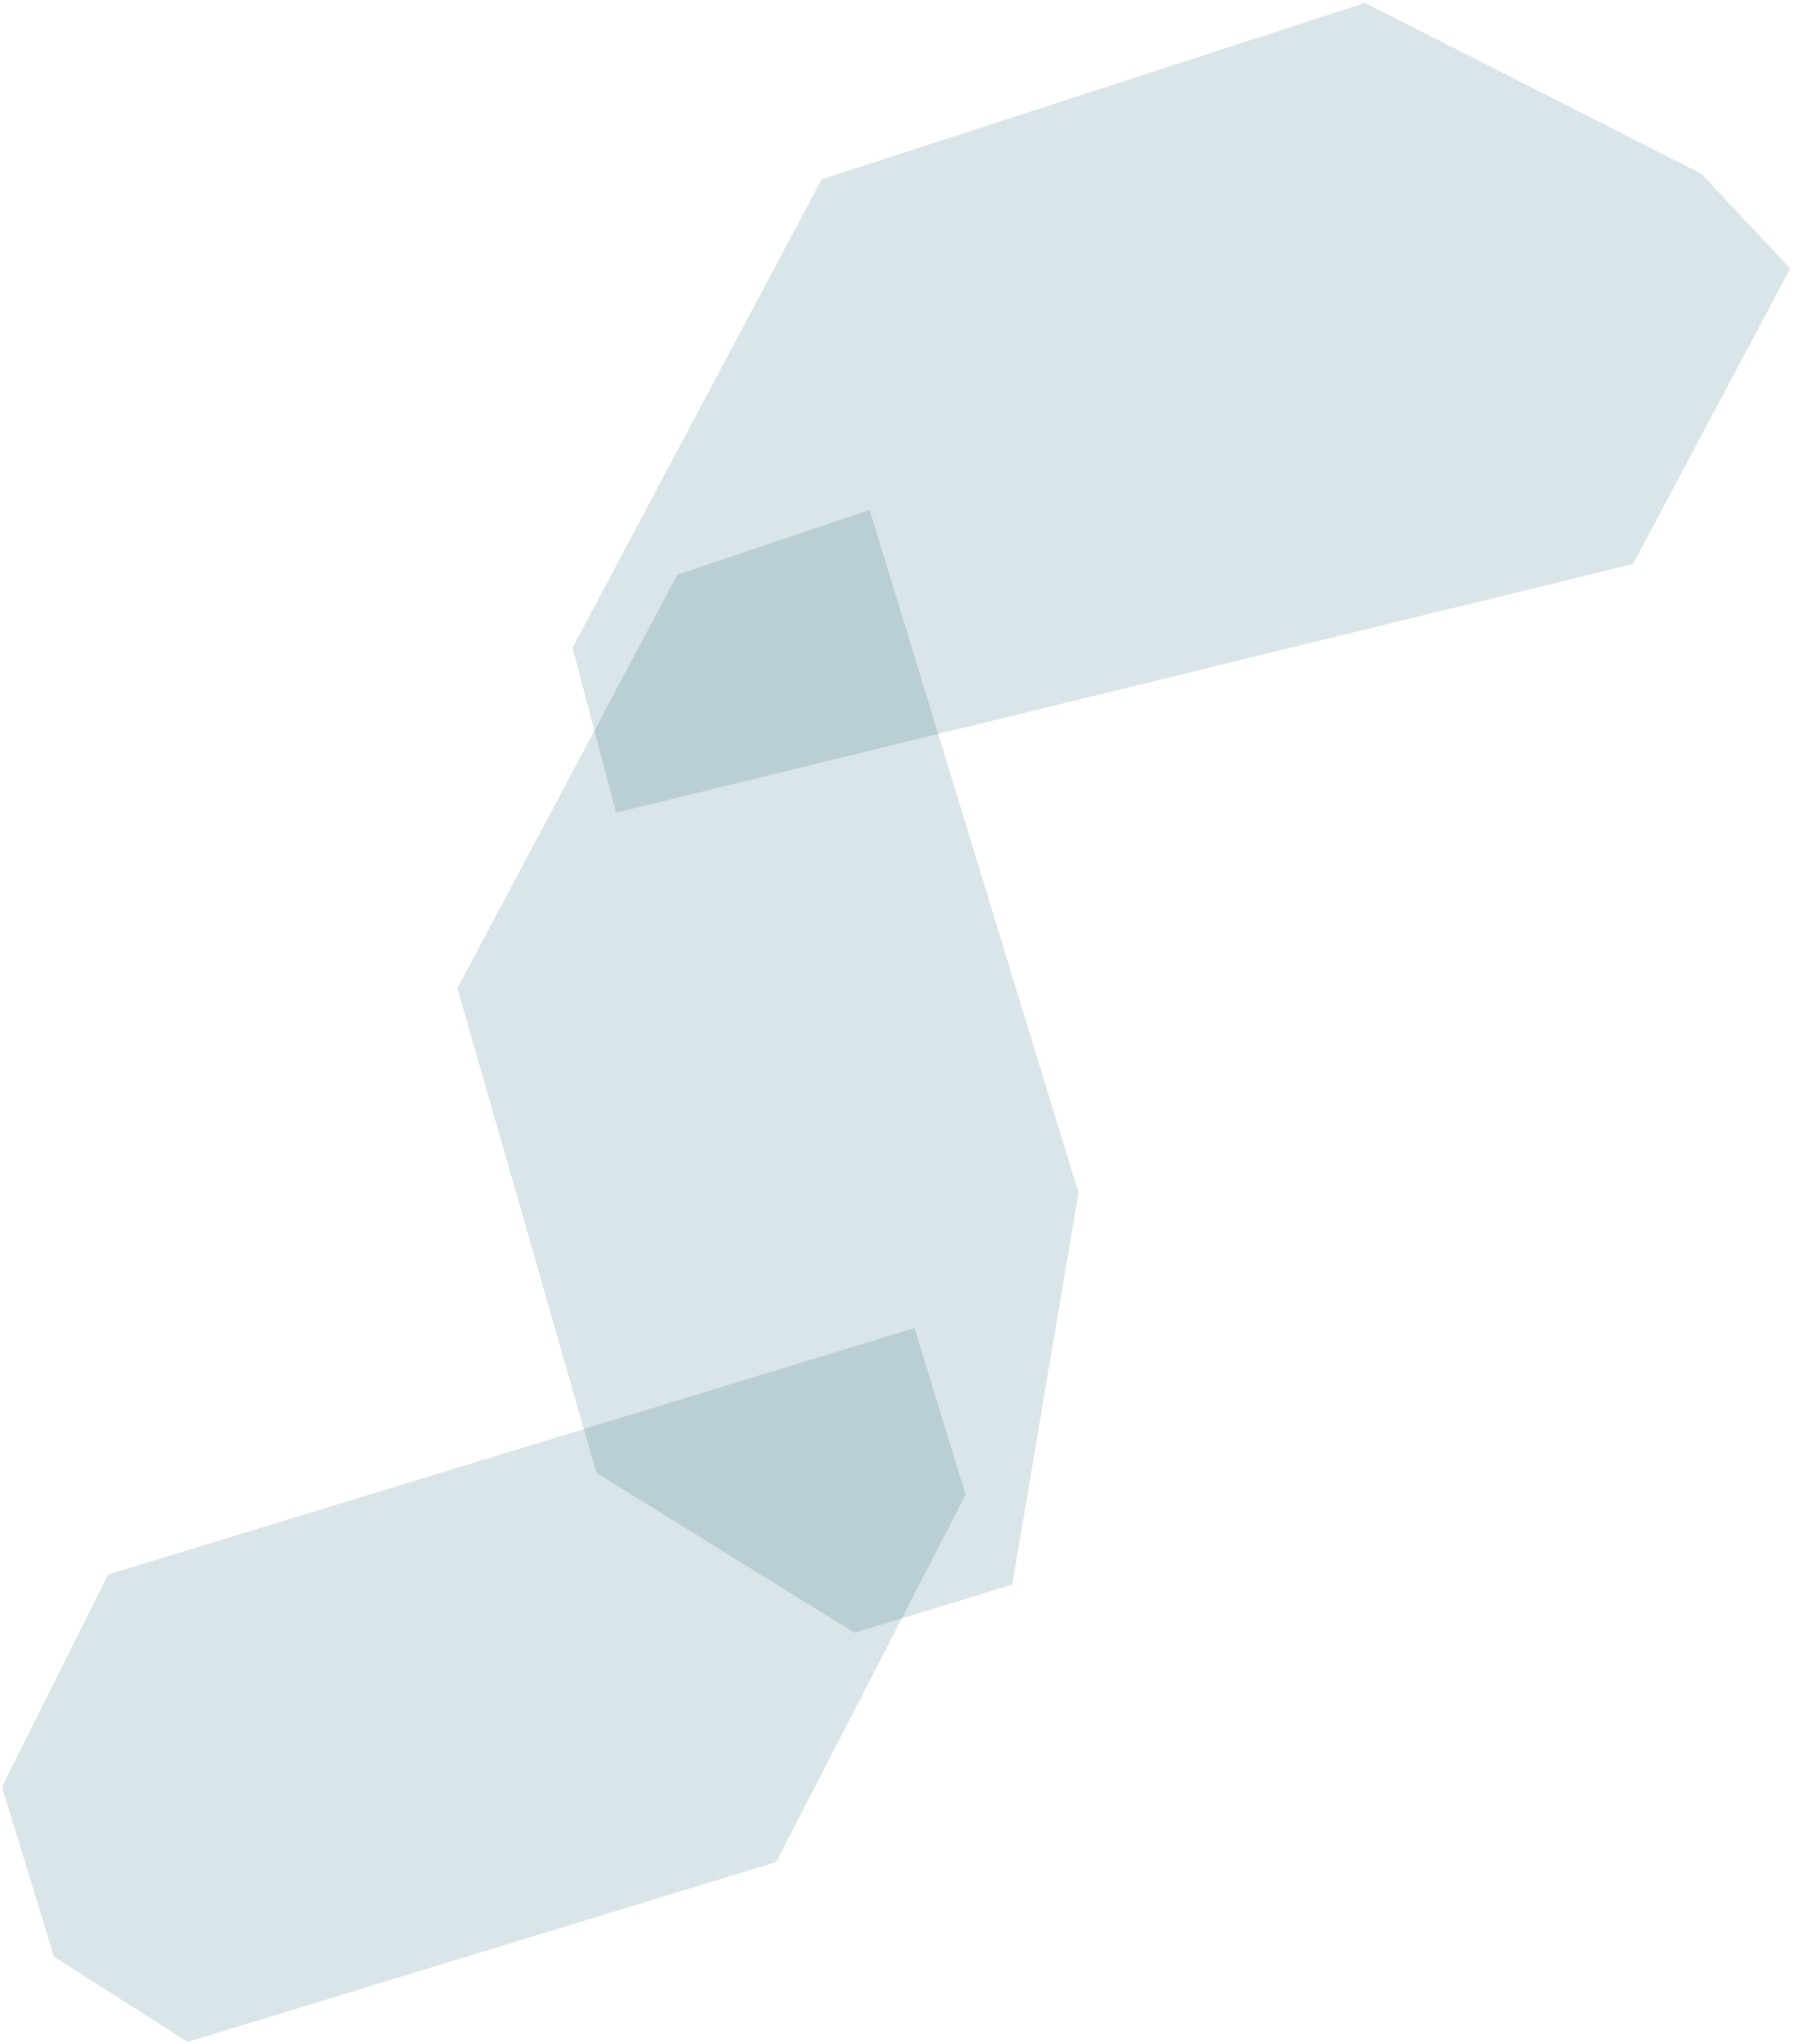
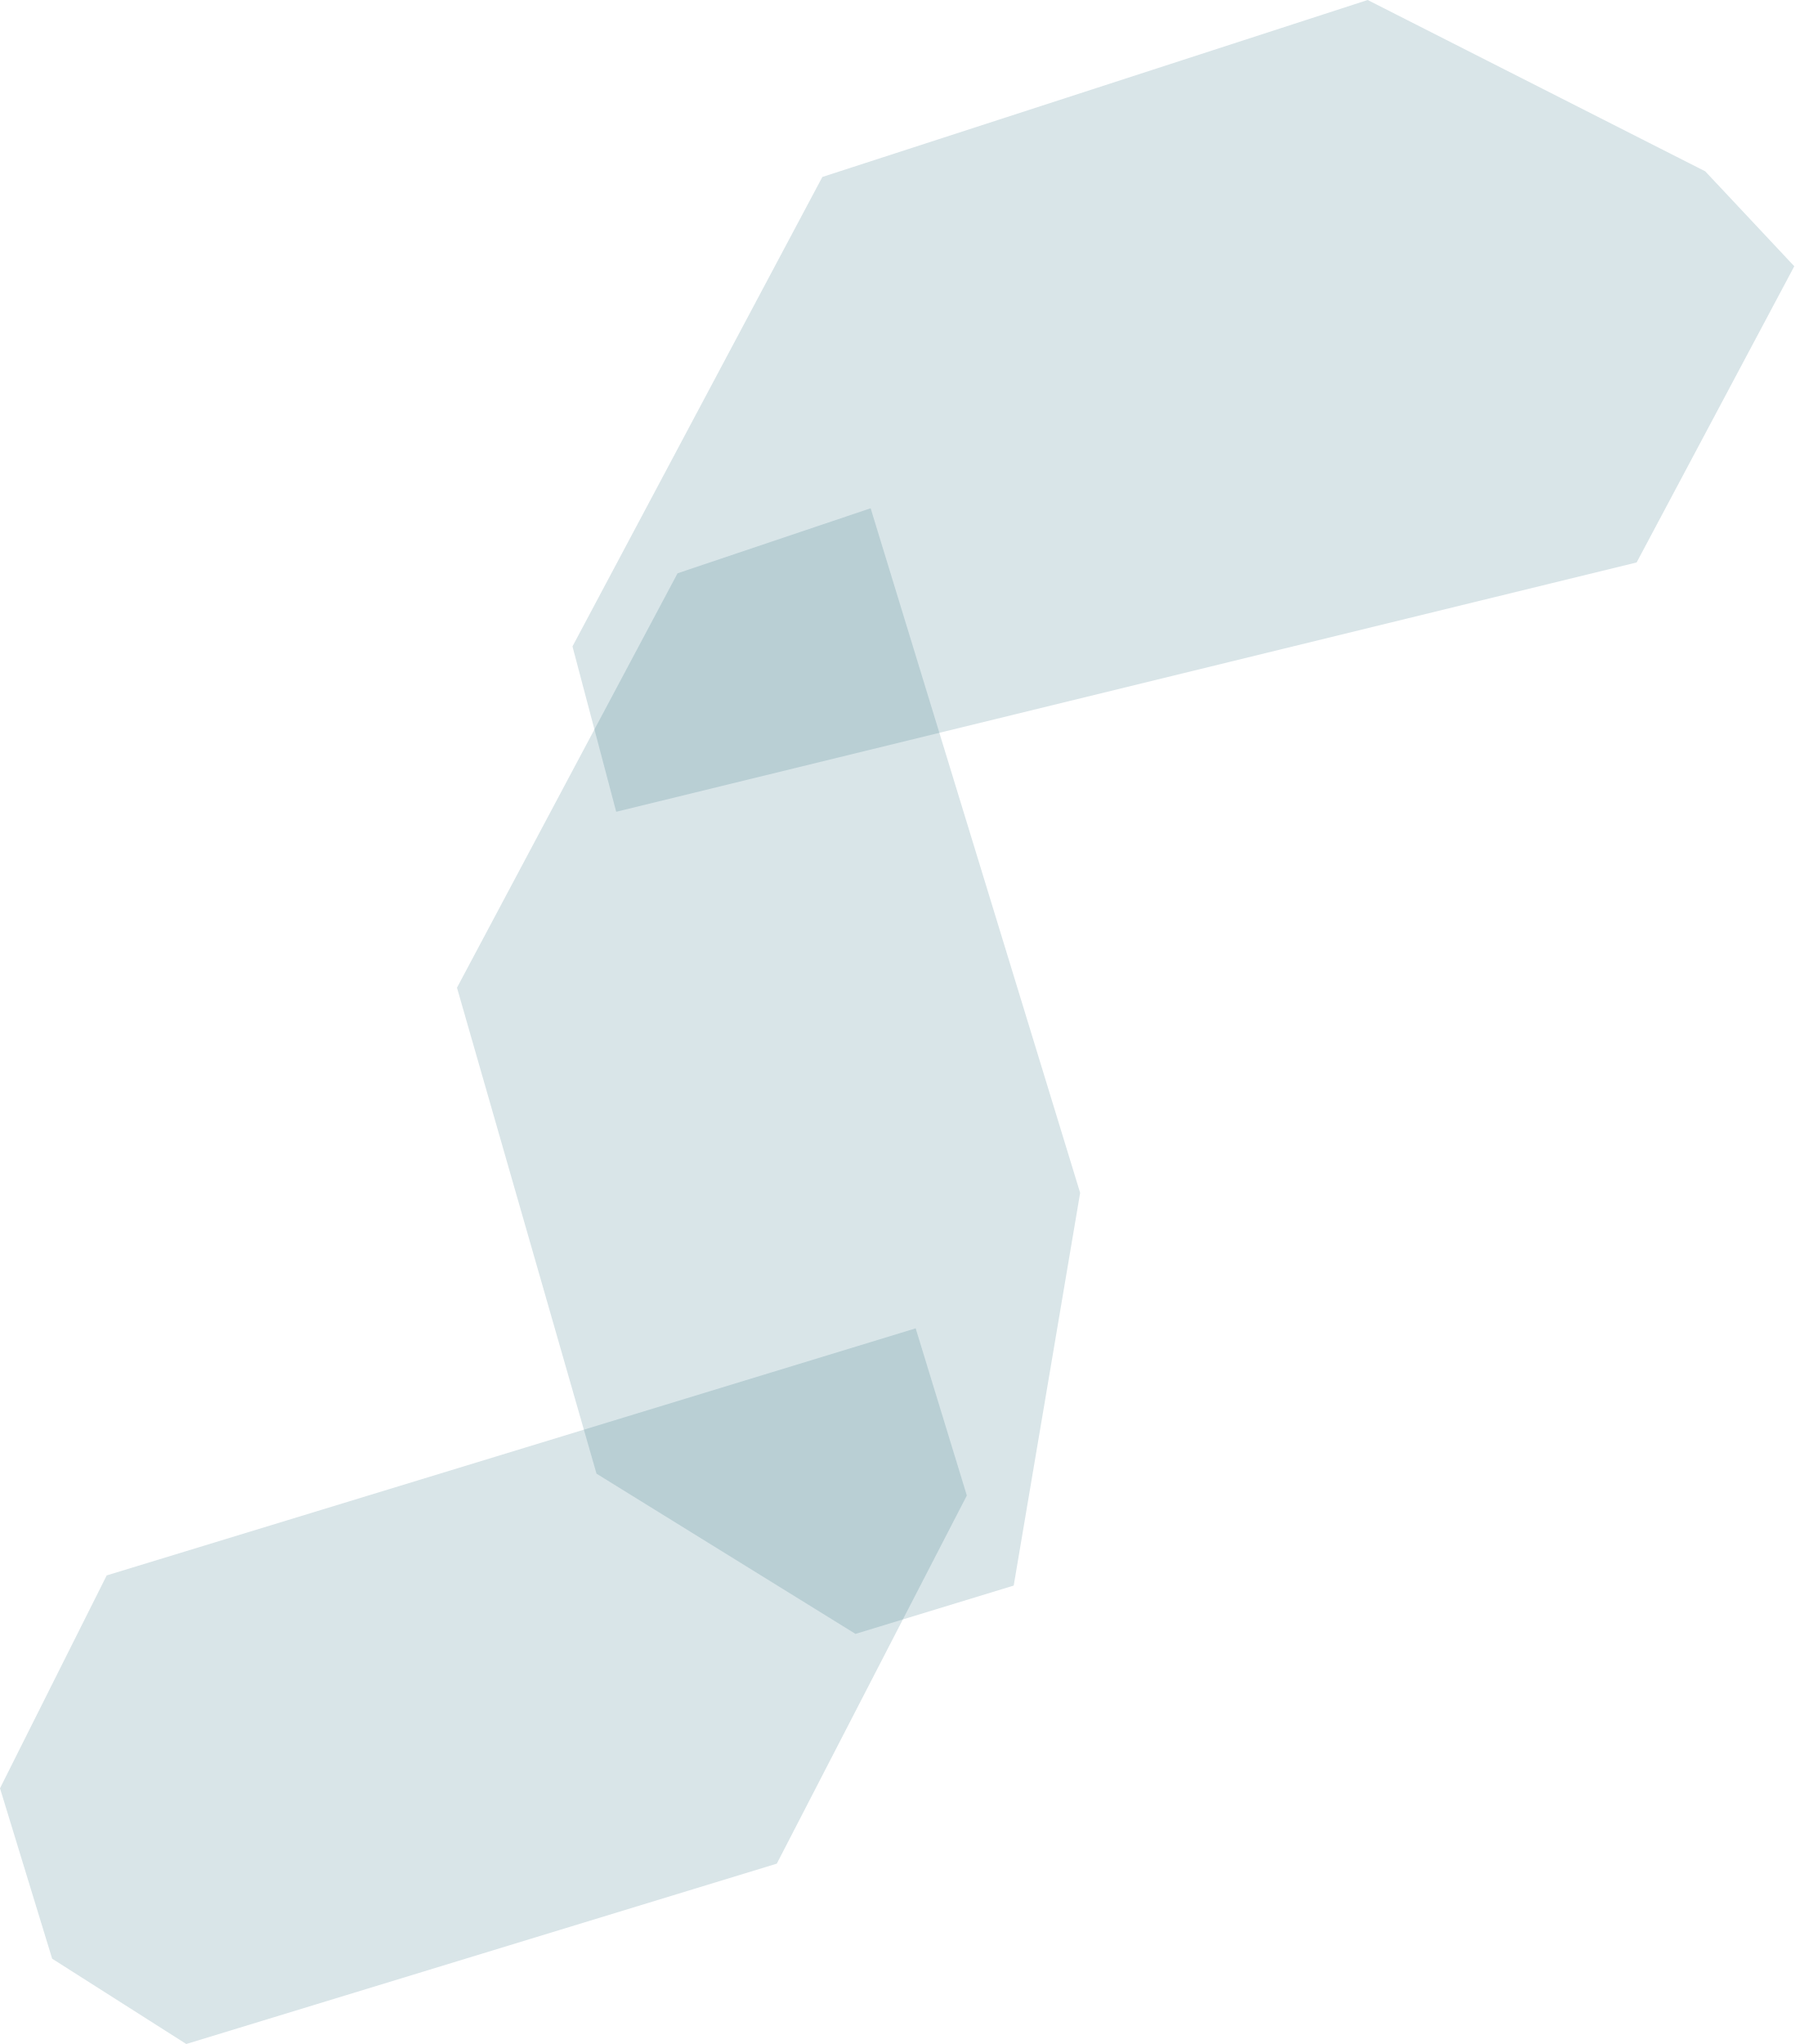
- <svg xmlns="http://www.w3.org/2000/svg" width="358px" height="408px" viewBox="0 0 358 408" version="1.1">
+ <svg xmlns="http://www.w3.org/2000/svg" width="216px" height="246px" viewBox="0 0 216 246" version="1.1">
  <g id="Page-1" stroke="none" stroke-width="1" fill="none" fill-rule="evenodd" fill-opacity="0.15">
-     <g id="pattern-2-light" transform="translate(-1699, -115)" fill="#06566A" fill-rule="nonzero">
-       <g id="pattern_2-light--2" transform="translate(1699.399, 115.5796)">
-         <polygon id="Rectangle" points="163.574 35.235 272.04 0 339.186 34.114 356.896 53.017 325.537 111.995 122.569 161.639 113.871 128.713" />
-         <polygon id="Rectangle-Copy" points="90.896 196.669 118.65 293.436 170.165 325.338 201.633 315.717 214.85 237.519 173.175 101.205 134.769 114.155" />
-         <polygon id="Rectangle" points="182.134 264.499 192.311 297.786 154.511 371.089 37.05 407 10.374 390.013 0 356.081 21.224 313.695" />
-       </g>
+     <g id="pattern_2-light--2" fill="#06566A" fill-rule="nonzero">
+       <polygon id="Rectangle" points="98.998 21.297 164.643 0 205.281 20.619 216 32.045 197.021 67.692 74.181 97.698 68.917 77.797" />
+       <polygon id="Rectangle-Copy" points="55.012 118.871 71.809 177.359 102.987 196.642 122.032 190.827 130.031 143.562 104.809 61.171 81.565 68.998" />
+       <polygon id="Rectangle" points="110.231 159.869 116.39 179.988 93.513 224.294 22.424 246 6.279 235.733 0 215.224 12.845 189.604" />
    </g>
  </g>
</svg>
